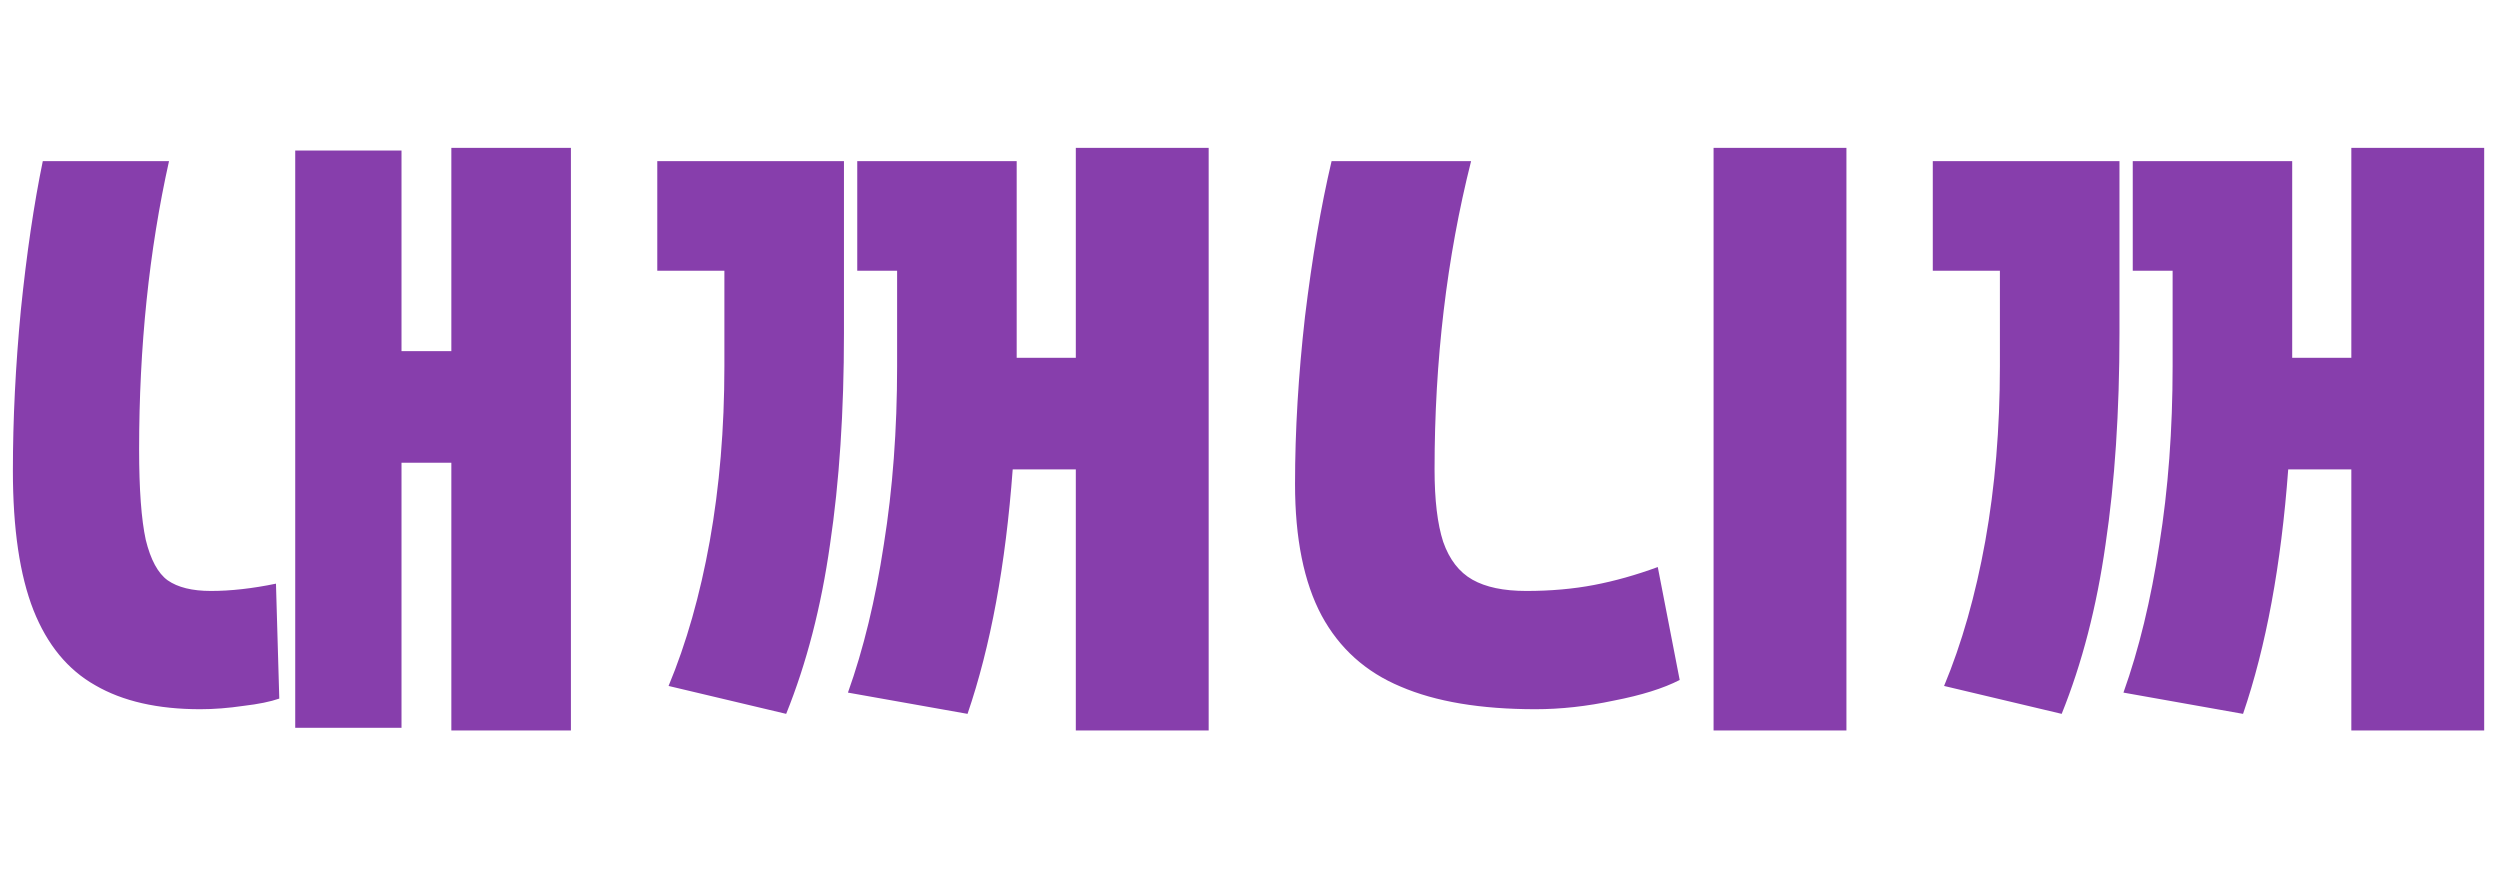
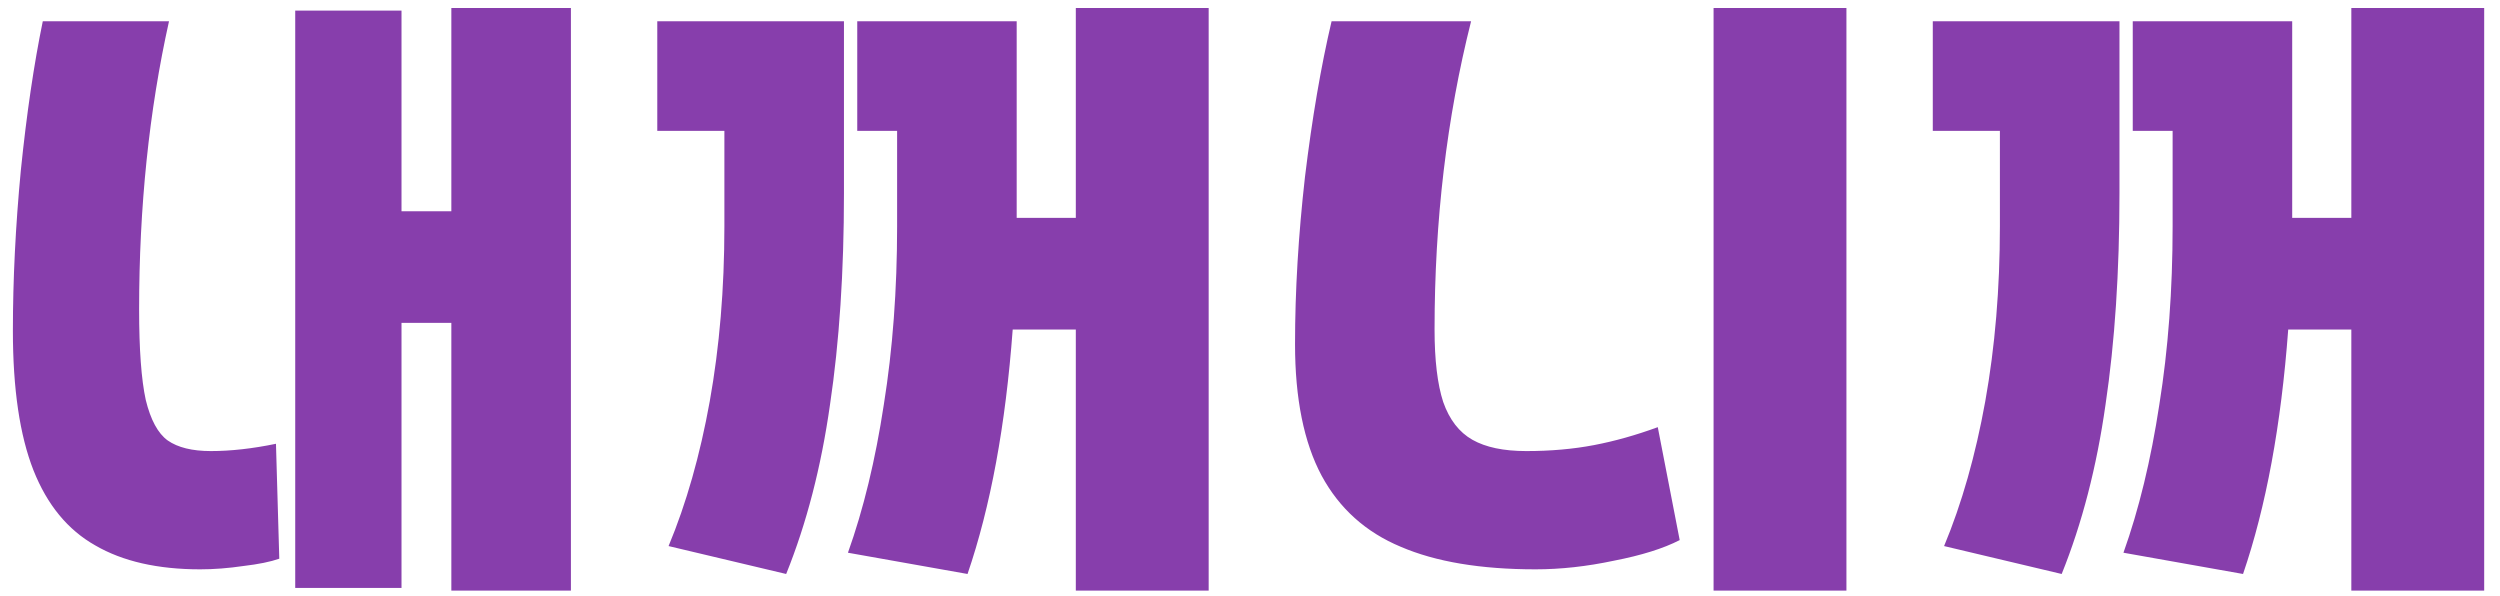
- <svg xmlns="http://www.w3.org/2000/svg" width="100" height="35" viewBox="0 0 147 35" fill="none">
+ <svg xmlns="http://www.w3.org/2000/svg" viewBox="0 0 147 35" fill="none">
  <path d="M26.539 18.984H23.609V34.57H17.359V0.625H23.609V12.422H26.539V0.469H33.57V34.727H26.539V18.984ZM0.758 19.453C0.758 16.432 0.914 13.281 1.227 10C1.565 6.693 1.995 3.776 2.516 1.25H9.938C8.766 6.51 8.18 12.162 8.18 18.203C8.18 20.547 8.31 22.318 8.57 23.516C8.857 24.688 9.286 25.482 9.859 25.898C10.458 26.315 11.305 26.523 12.398 26.523C13.57 26.523 14.846 26.38 16.227 26.094L16.422 32.852C15.901 33.034 15.198 33.177 14.312 33.281C13.427 33.411 12.581 33.477 11.773 33.477C9.273 33.477 7.216 33.008 5.602 32.07C3.987 31.159 2.776 29.688 1.969 27.656C1.161 25.599 0.758 22.865 0.758 19.453ZM63.258 19.375H59.547C59.13 25 58.245 29.792 56.891 33.75L49.859 32.5C50.771 29.948 51.474 27.044 51.969 23.789C52.49 20.534 52.75 17.044 52.75 13.32V7.695H50.406V1.25H59.781V11.367V12.812H63.258V0.469H71.07V34.727H63.258V19.375ZM38.648 1.25H49.625V11.367C49.625 15.977 49.352 20.117 48.805 23.789C48.284 27.461 47.425 30.781 46.227 33.75L39.312 32.109C40.354 29.609 41.161 26.771 41.734 23.594C42.307 20.391 42.594 16.966 42.594 13.32V7.695H38.648V1.25ZM100.758 0.469H108.57V34.727H100.758V0.469ZM76.148 20.234C76.148 17.109 76.344 13.828 76.734 10.391C77.151 6.953 77.672 3.906 78.297 1.25H86.5C85.068 6.927 84.352 12.969 84.352 19.375C84.352 21.172 84.521 22.591 84.859 23.633C85.224 24.674 85.797 25.417 86.578 25.859C87.359 26.302 88.414 26.523 89.742 26.523C91.174 26.523 92.503 26.406 93.727 26.172C94.951 25.938 96.201 25.586 97.477 25.117L98.766 31.758C97.802 32.253 96.513 32.656 94.898 32.969C93.31 33.307 91.773 33.477 90.289 33.477C87.06 33.477 84.417 33.034 82.359 32.148C80.302 31.289 78.753 29.896 77.711 27.969C76.669 26.016 76.148 23.438 76.148 20.234ZM138.258 19.375H134.547C134.13 25 133.245 29.792 131.891 33.75L124.859 32.5C125.771 29.948 126.474 27.044 126.969 23.789C127.49 20.534 127.75 17.044 127.75 13.32V7.695H125.406V1.25H134.781V11.367V12.812H138.258V0.469H146.07V34.727H138.258V19.375ZM113.648 1.25H124.625V11.367C124.625 15.977 124.352 20.117 123.805 23.789C123.284 27.461 122.424 30.781 121.227 33.75L114.312 32.109C115.354 29.609 116.161 26.771 116.734 23.594C117.307 20.391 117.594 16.966 117.594 13.32V7.695H113.648V1.25Z" fill="#873EAC" />
</svg>
